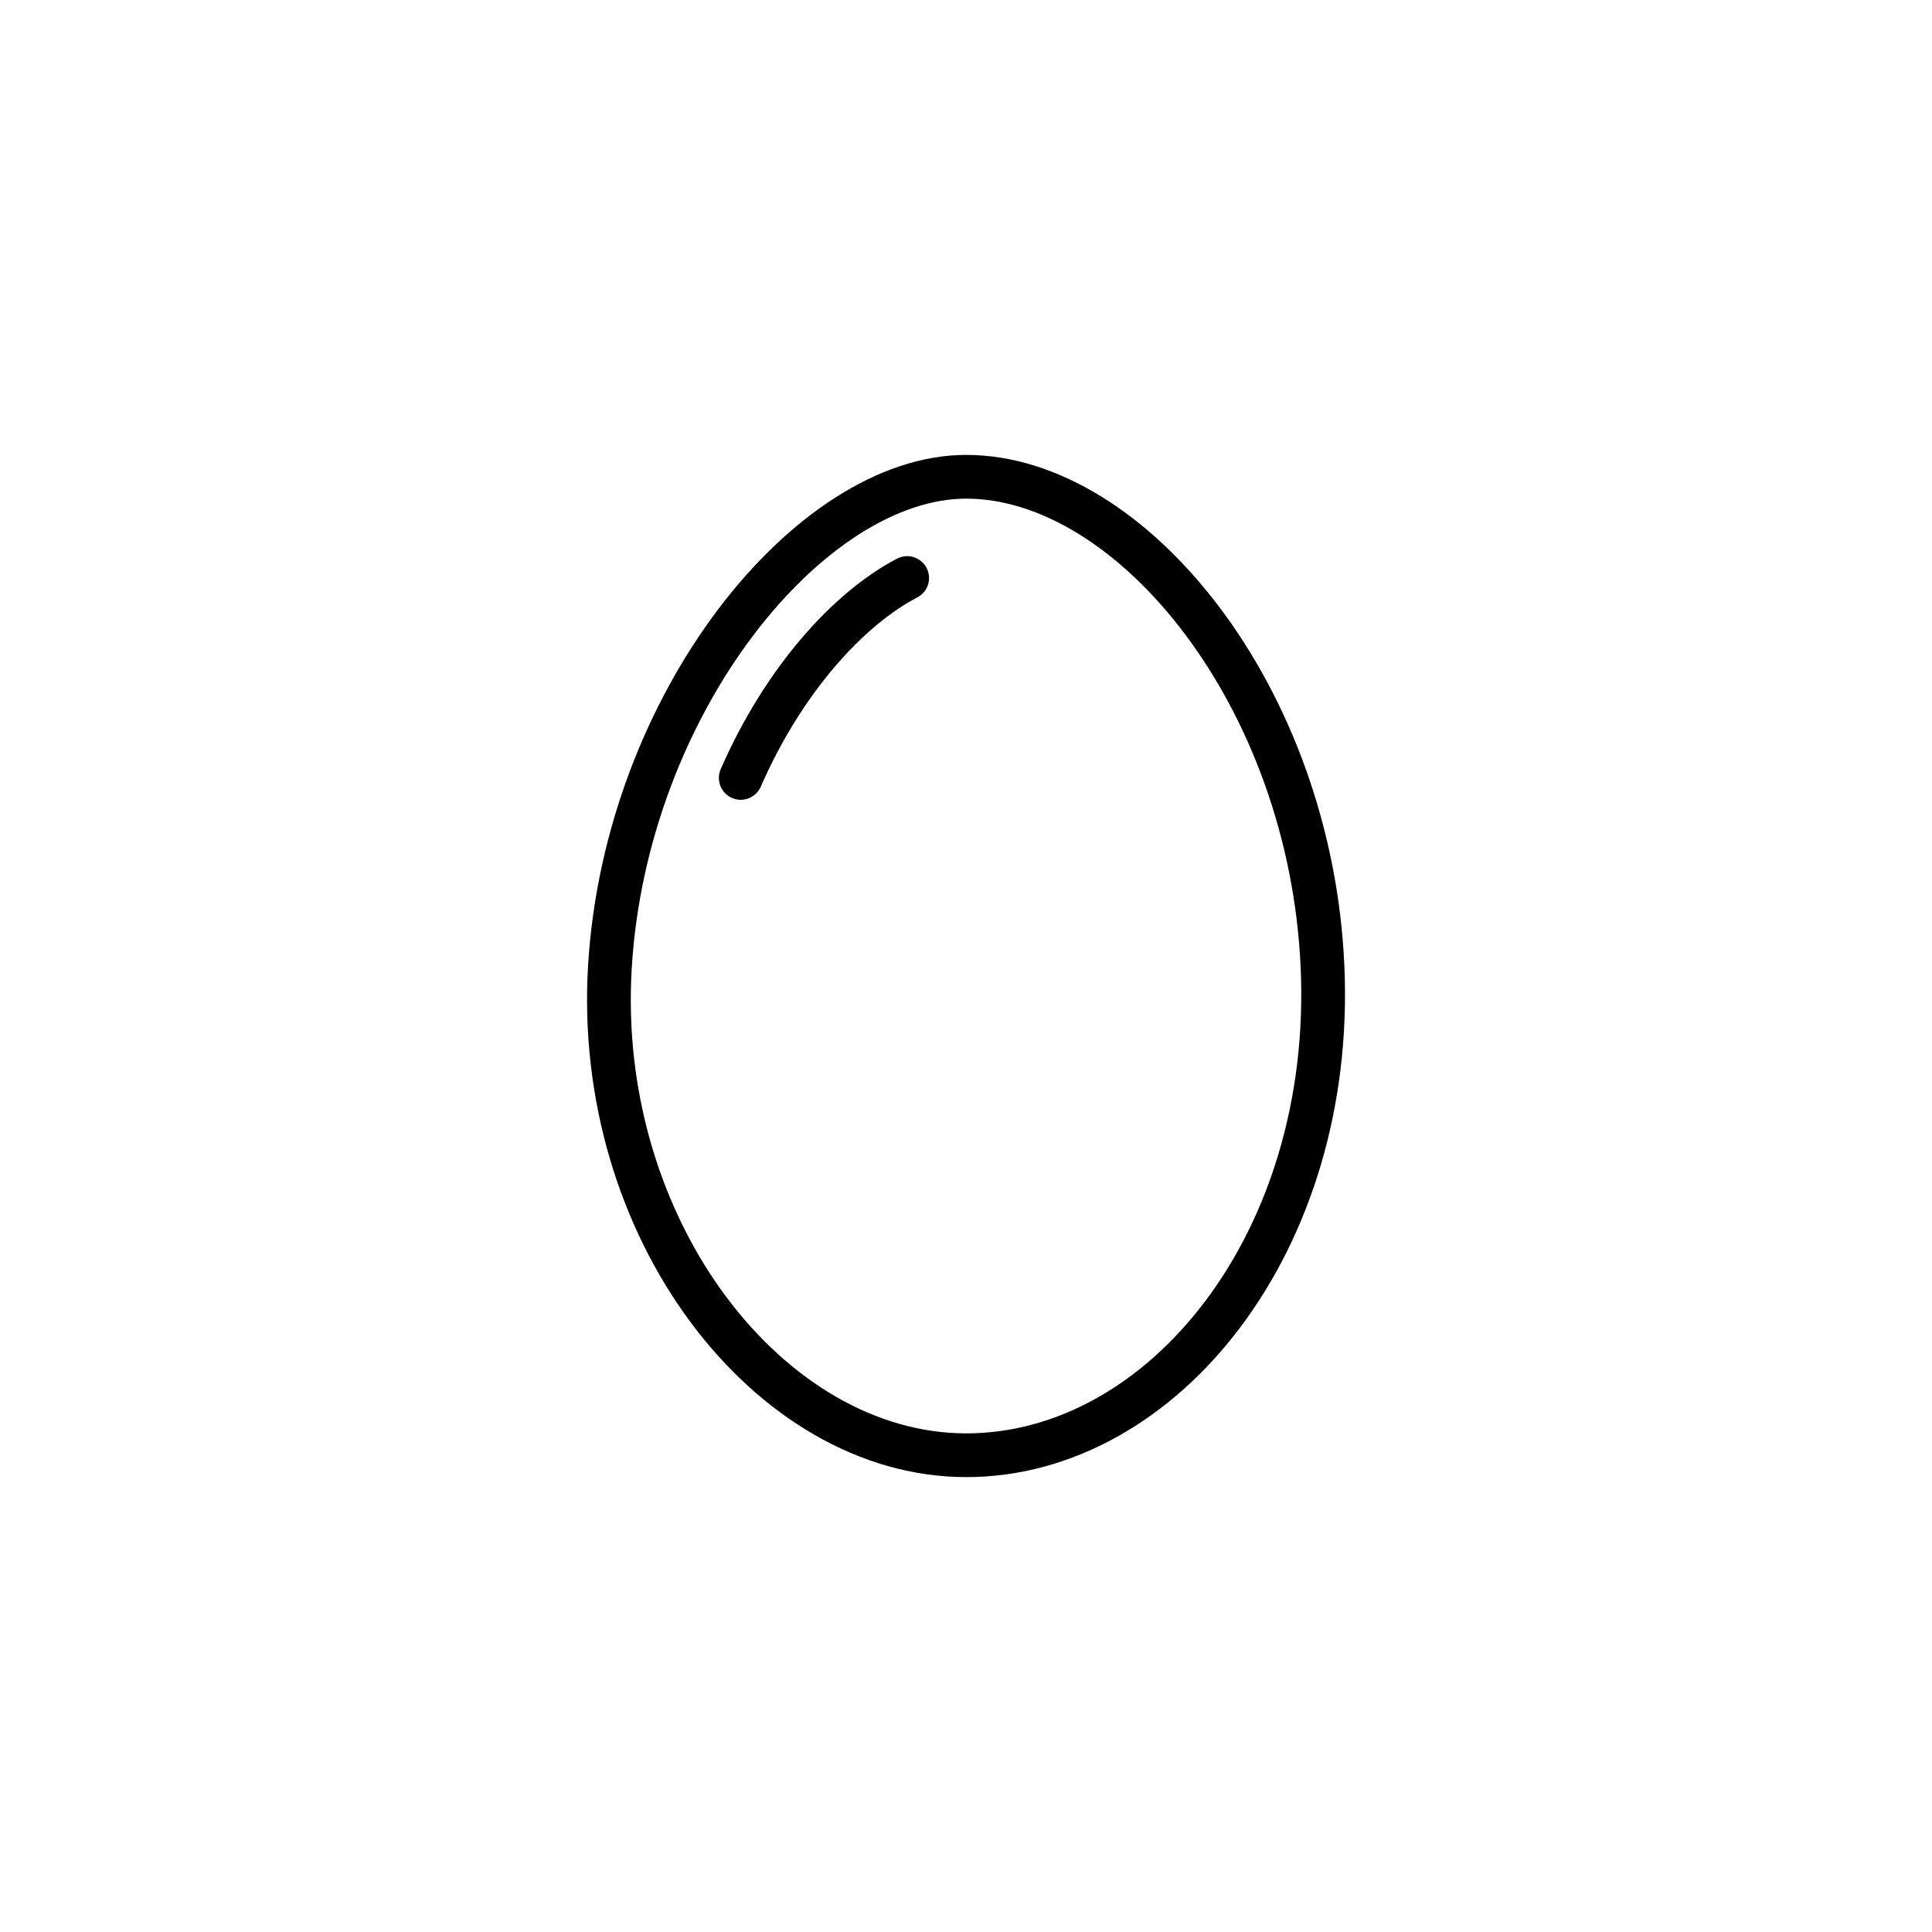
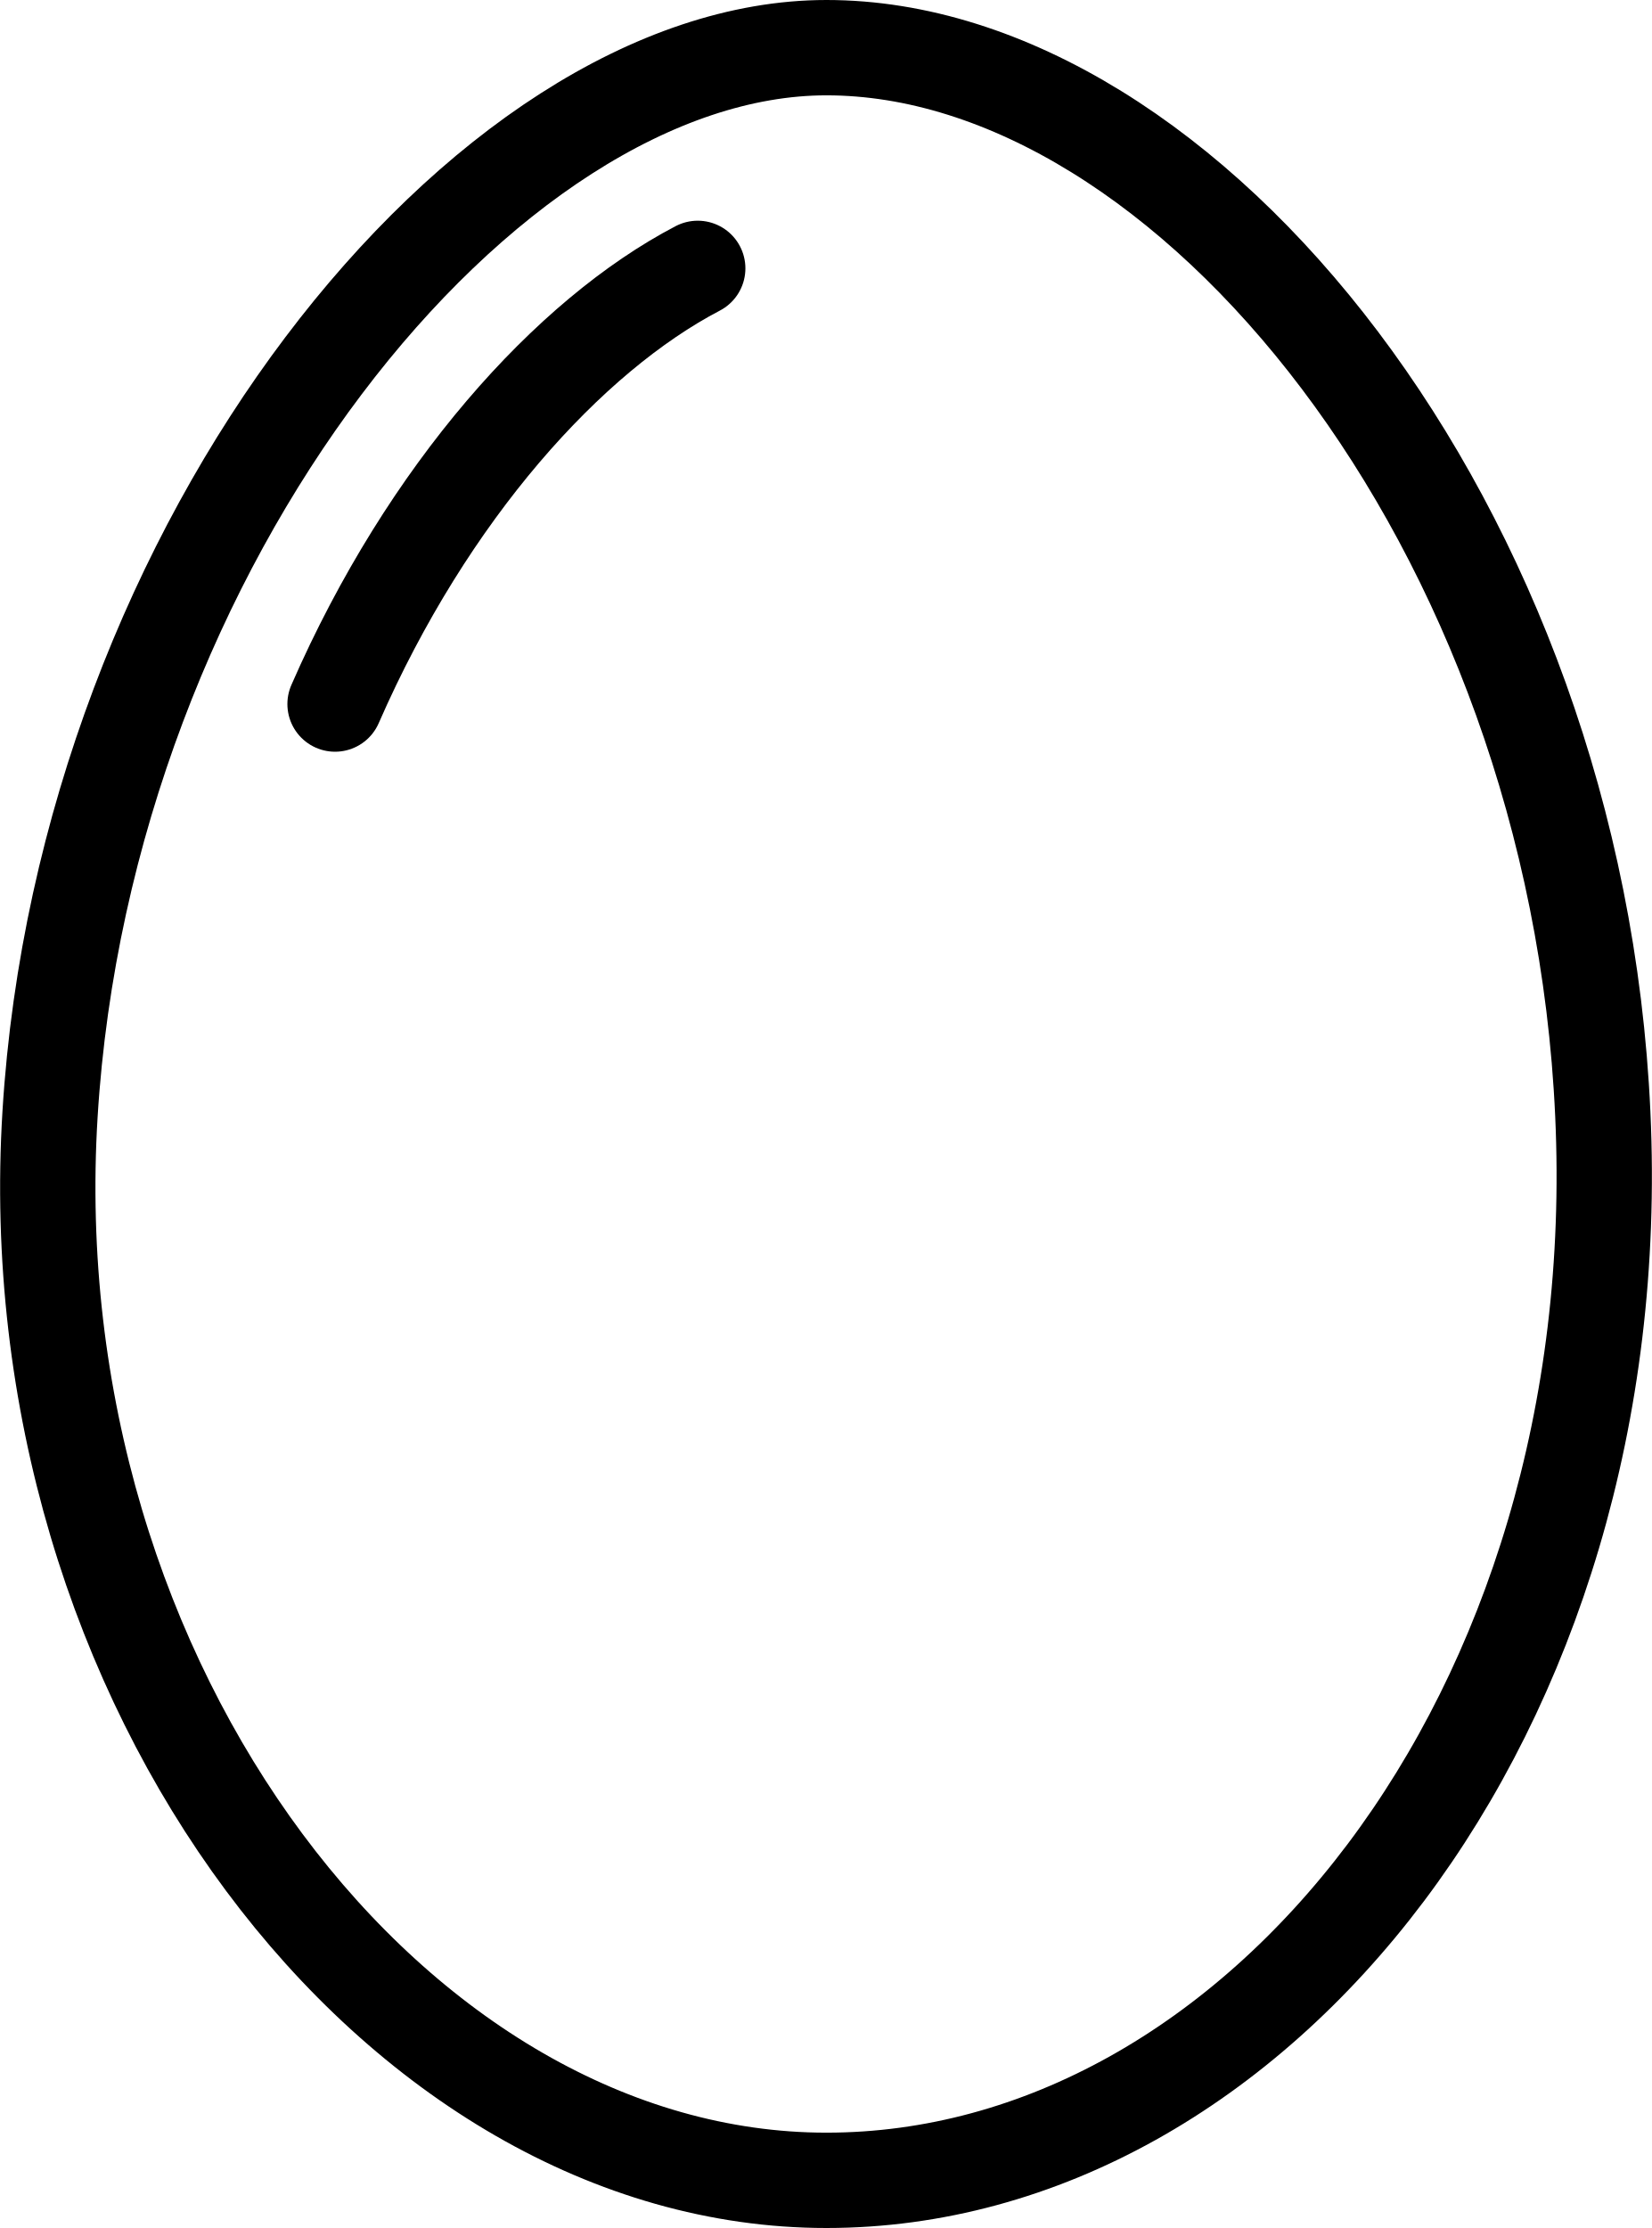
- <svg xmlns="http://www.w3.org/2000/svg" id="Ebene_1" data-name="Ebene 1" viewBox="0 0 88.34 88.34">
-   <defs>
-     <style>
-       .cls-1 {
-         fill: none;
-         stroke: #000;
-         stroke-linecap: round;
-         stroke-linejoin: round;
-         stroke-width: 2px;
-       }
-     </style>
-   </defs>
-   <path class="cls-1" d="m60.47,44.17c.58,12.61-7.29,22.37-16.29,22.37s-17.03-10.34-16.29-22.37,9.13-22.37,16.29-22.37c7.57,0,15.73,10.03,16.29,22.37Z" />
-   <path class="cls-1" d="m33.87,35.57c1.95-4.46,4.91-7.73,7.61-9.14" />
+ <svg xmlns="http://www.w3.org/2000/svg" id="Ebene_1" data-name="Ebene 1" viewBox="0 0 34.66 46.74">
+   <path d="m33.63,23.37c.58,12.61-7.29,22.37-16.29,22.37S.31,35.4,1.05,23.37,10.18,1,17.34,1c7.57,0,15.73,10.03,16.29,22.37Z" style="fill: none; stroke: #000; stroke-linecap: round; stroke-linejoin: round; stroke-width: 2px;" />
+   <path d="m7.03,14.77c1.95-4.46,4.91-7.73,7.61-9.14" style="fill: none; stroke: #000; stroke-linecap: round; stroke-linejoin: round; stroke-width: 2px;" />
</svg>
